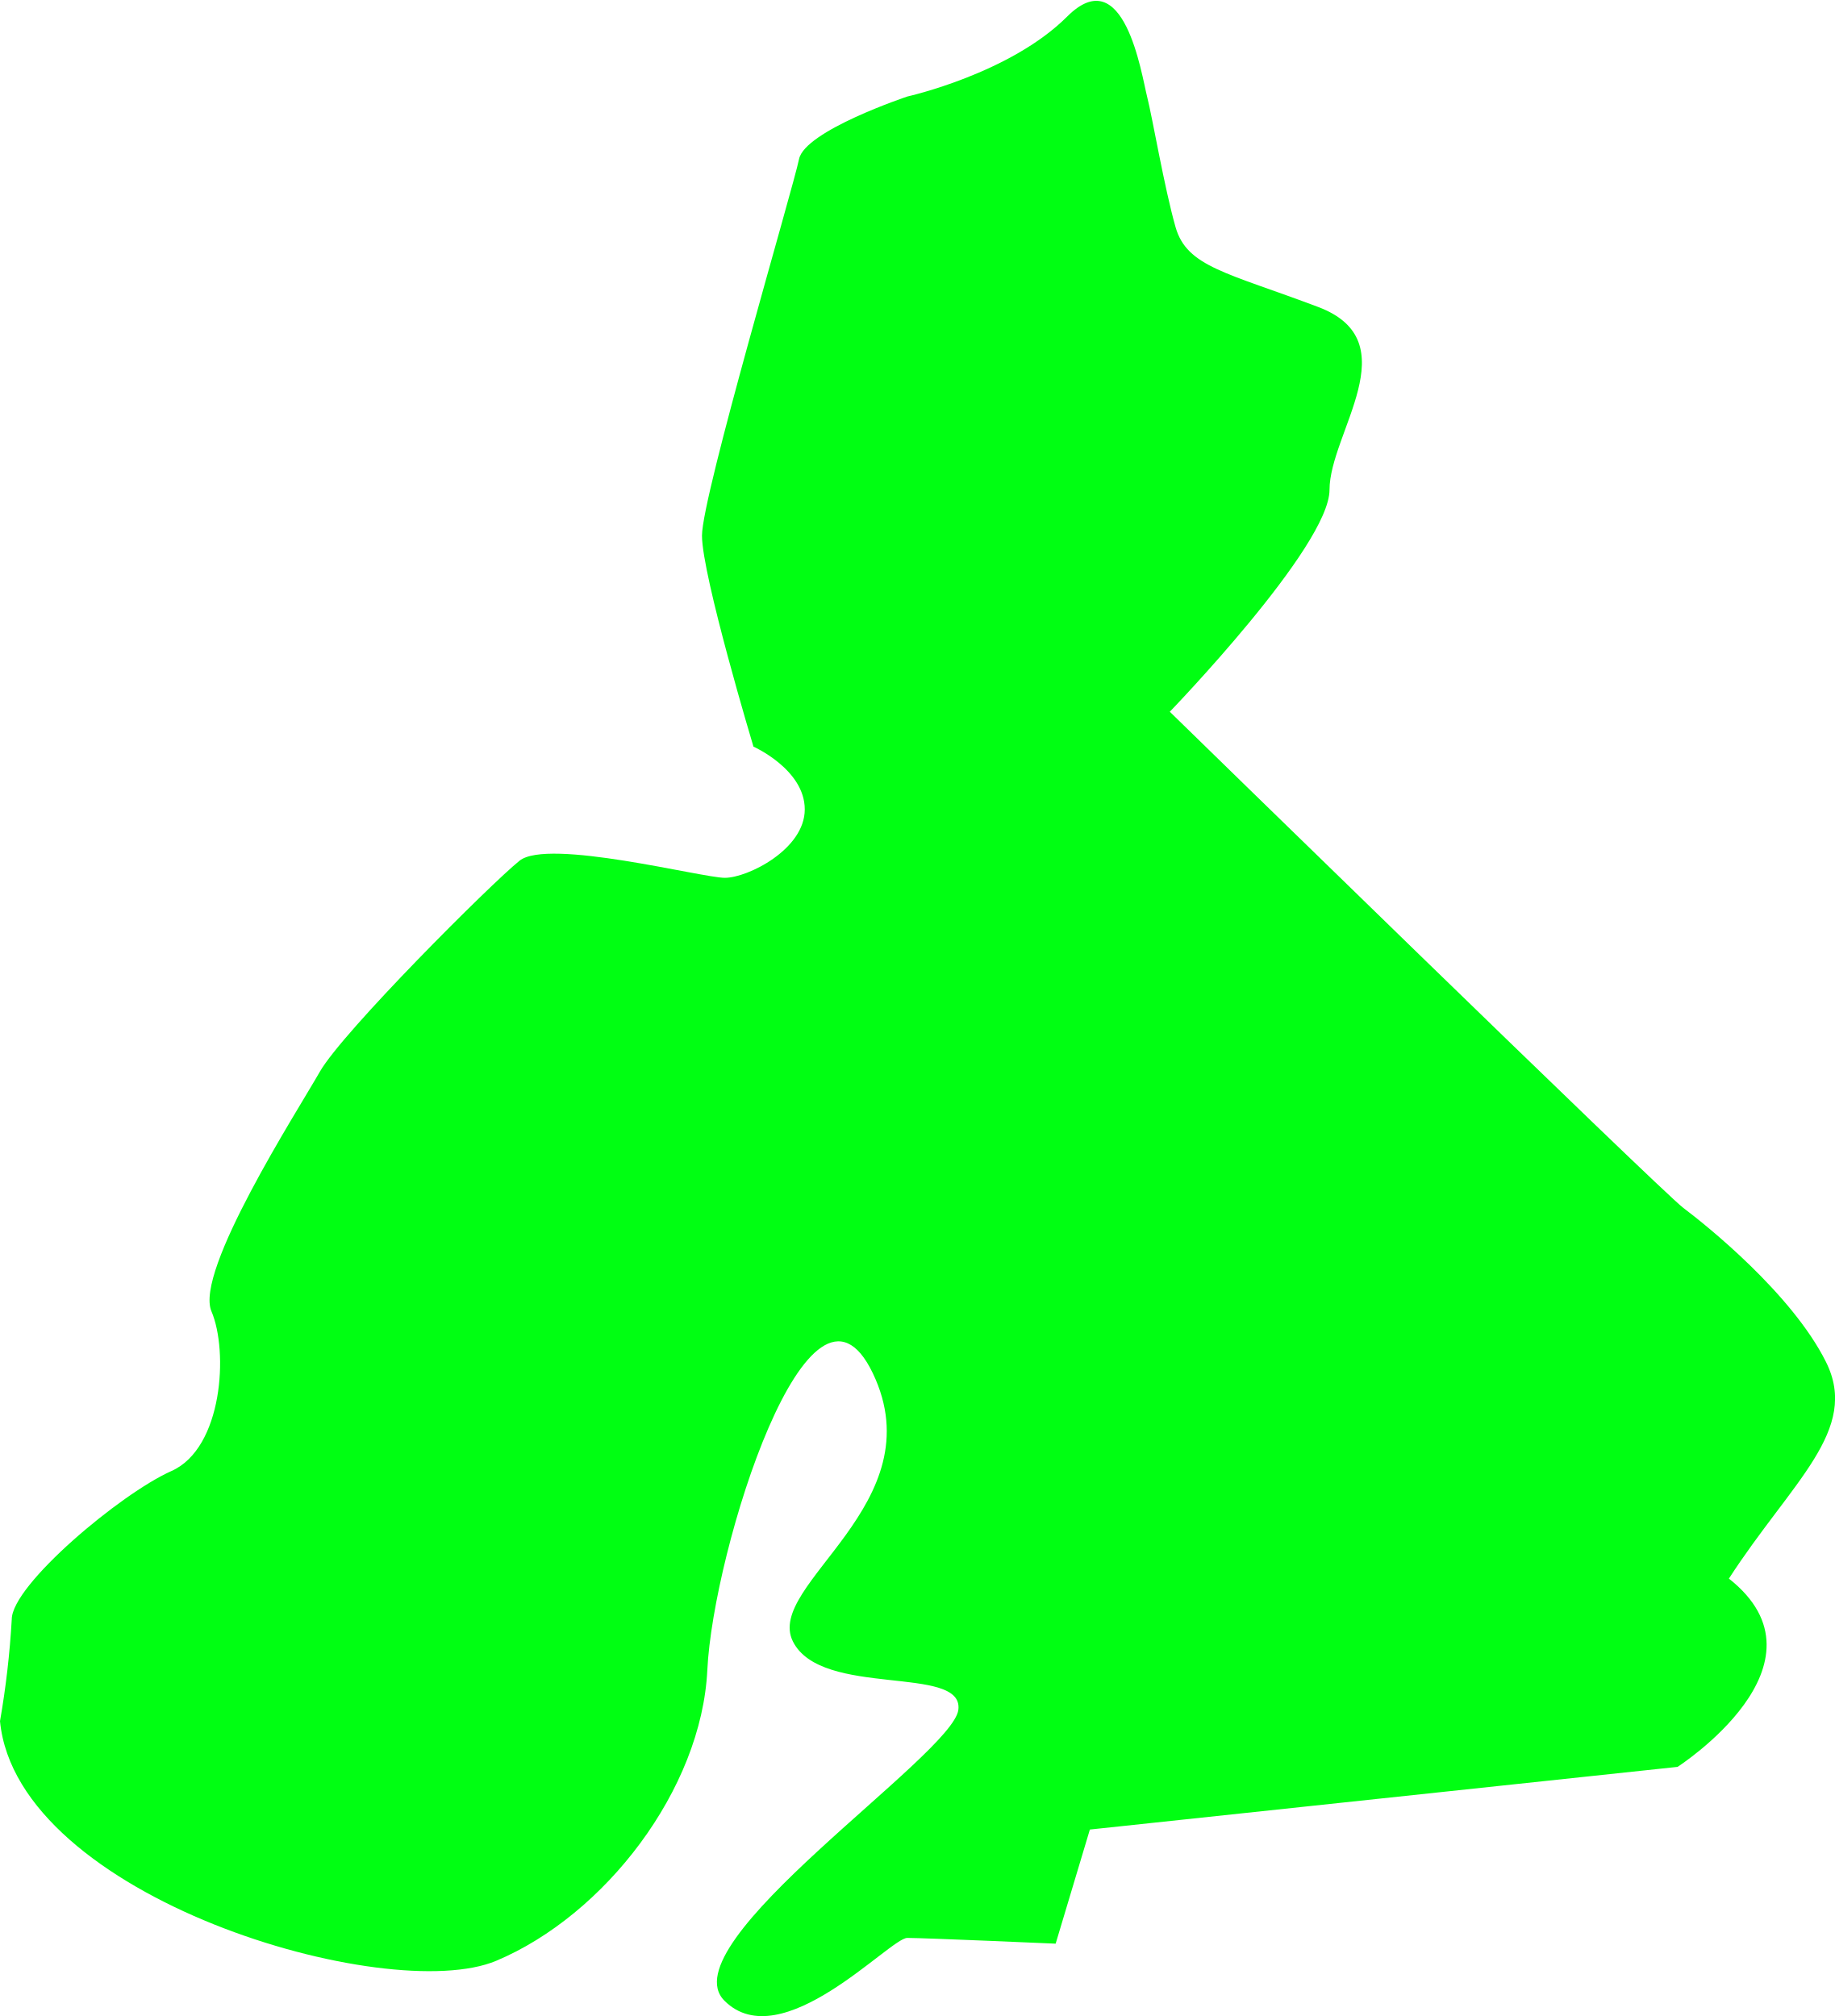
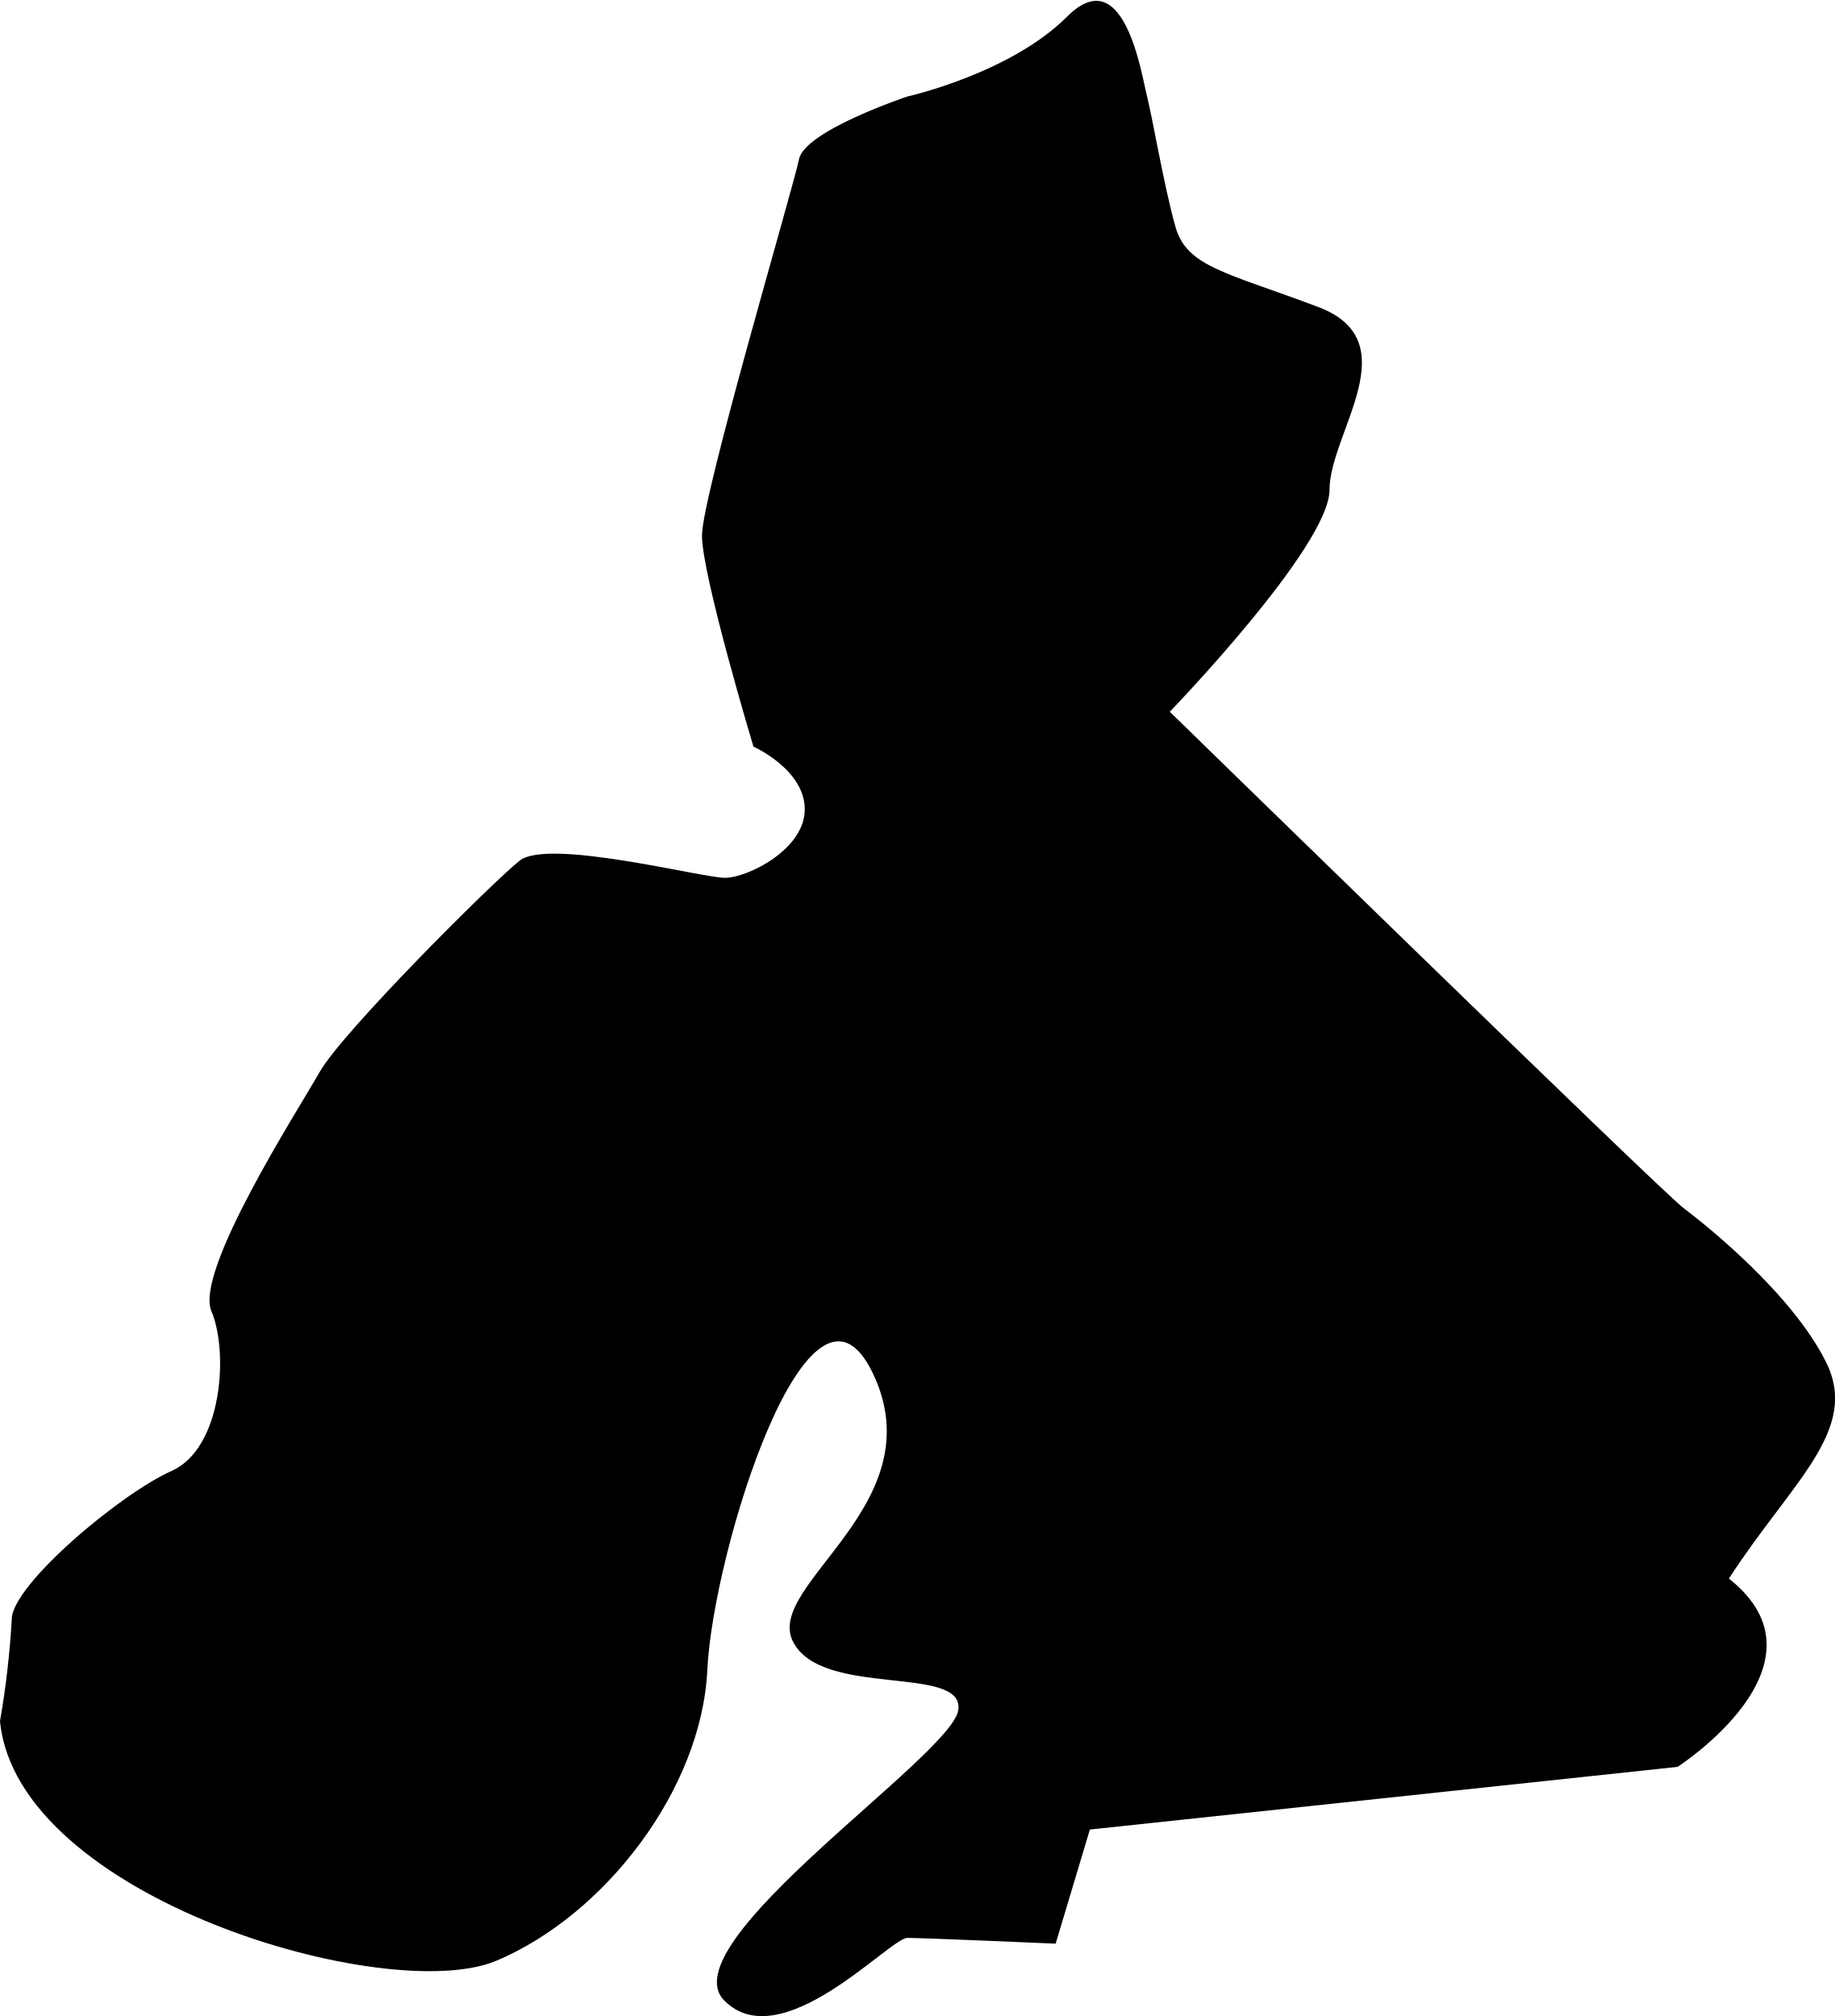
- <svg xmlns="http://www.w3.org/2000/svg" id="Colors" viewBox="0 0 140.48 154.4">
-   <defs>
-     <style>.cls-1{fill:#00ff12;}</style>
-   </defs>
+ <svg xmlns="http://www.w3.org/2000/svg" id="Colors" fill="currentColor" viewBox="0 0 140.48 154.4">
  <g id="Europe">
    <path id="_7" data-name="7" class="cls-1" d="M762.18,378.14c1.31,13.54,29.7,21.84,38,18.35s15.72-13.11,16.16-22.28,7.86-32.76,12.67-22.72-8.3,16.17-6.12,20.54,13.11,1.74,12.67,5.24-22.28,17.91-17.91,22.28,12.67-4.81,14-4.81,11.36.44,11.36.44l2.62-8.74,45-4.8s12.23-7.87,3.93-14.42c4.81-7.43,10.05-11.36,7.43-16.6s-9.18-10.48-10.92-11.79-39.32-38-39.32-38,12.23-12.66,12.23-17,6.12-11.36-.87-14-10.05-3.06-10.92-6.12-1.75-8.3-2.18-10-1.75-10.49-6.12-6.12-12.23,6.12-12.23,6.12-7.86,2.62-8.3,4.8-7.43,25.77-7.43,28.83,3.94,16.16,3.94,16.16,3.93,1.75,3.93,4.81-4.37,5.24-6.12,5.24-13.54-3.06-15.72-1.31-13.55,13.11-15.29,16.16-9.61,15.29-8.3,18.35.87,10.48-3.06,12.23-12.23,8.74-12.23,11.36A68,68,0,0,1,762.18,378.14Z" transform="translate(-762.18 -246.32)" />
  </g>
</svg>
